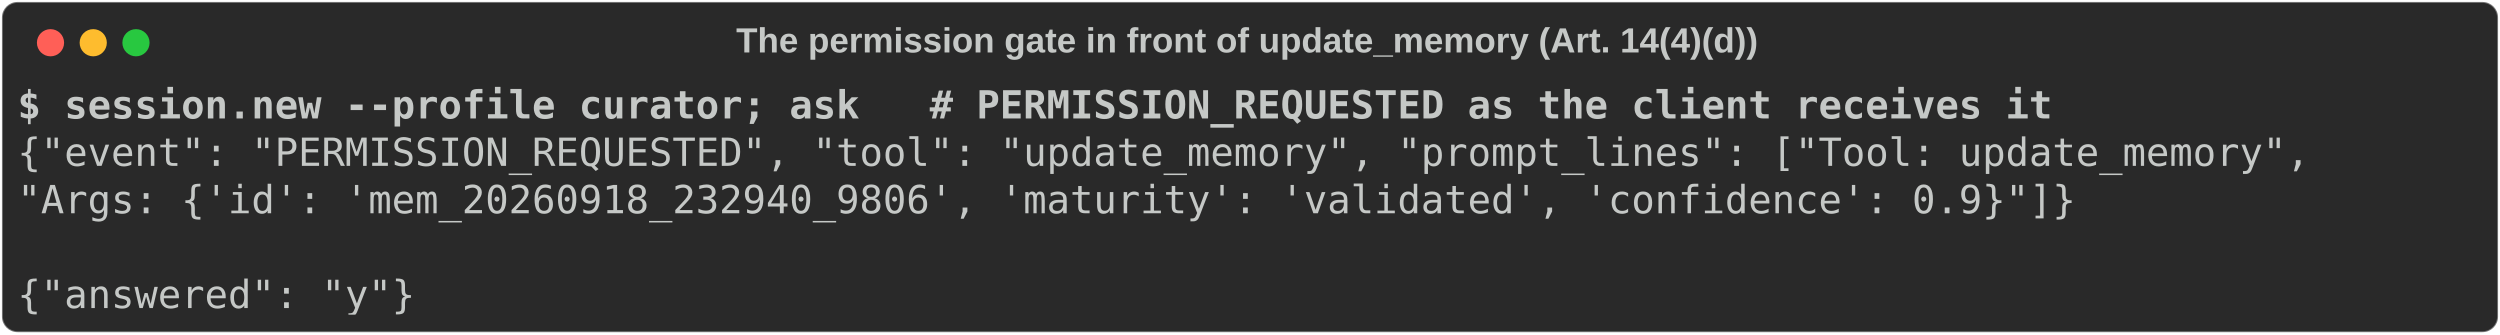
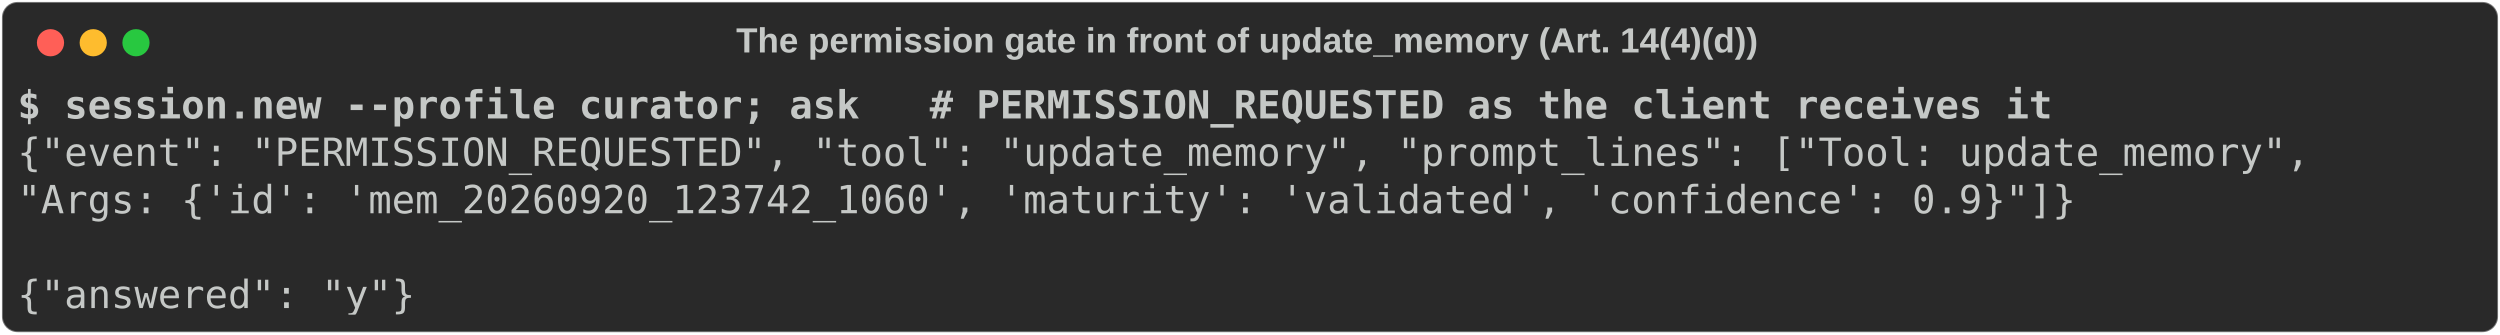
<svg xmlns="http://www.w3.org/2000/svg" class="rich-terminal" viewBox="0 0 1287 172.0">
  <style>

    @font-face {
        font-family: "Fira Code";
        src: local("FiraCode-Regular"),
                url("https://cdnjs.cloudflare.com/ajax/libs/firacode/6.2.0/woff2/FiraCode-Regular.woff2") format("woff2"),
                url("https://cdnjs.cloudflare.com/ajax/libs/firacode/6.2.0/woff/FiraCode-Regular.woff") format("woff");
        font-style: normal;
        font-weight: 400;
    }
    @font-face {
        font-family: "Fira Code";
        src: local("FiraCode-Bold"),
                url("https://cdnjs.cloudflare.com/ajax/libs/firacode/6.2.0/woff2/FiraCode-Bold.woff2") format("woff2"),
                url("https://cdnjs.cloudflare.com/ajax/libs/firacode/6.2.0/woff/FiraCode-Bold.woff") format("woff");
        font-style: bold;
        font-weight: 700;
    }

-     .terminal-539992495-matrix {
+     .terminal-219914647-matrix {
        font-family: Fira Code, monospace;
        font-size: 20px;
        line-height: 24.4px;
        font-variant-east-asian: full-width;
    }

-     .terminal-539992495-title {
+     .terminal-219914647-title {
        font-size: 18px;
        font-weight: bold;
        font-family: arial;
    }

-     .terminal-539992495-r1 { fill: #c5c8c6;font-weight: bold }
- .terminal-539992495-r2 { fill: #c5c8c6 }
+     .terminal-219914647-r1 { fill: #c5c8c6;font-weight: bold }
+ .terminal-219914647-r2 { fill: #c5c8c6 }
    </style>
  <defs>
-     <clipPath id="terminal-539992495-clip-terminal">
+     <clipPath id="terminal-219914647-clip-terminal">
      <rect x="0" y="0" width="1267.8" height="121.0" />
    </clipPath>
-     <clipPath id="terminal-539992495-line-0">
+     <clipPath id="terminal-219914647-line-0">
      <rect x="0" y="1.5" width="1268.8" height="24.65" />
    </clipPath>
-     <clipPath id="terminal-539992495-line-1">
+     <clipPath id="terminal-219914647-line-1">
      <rect x="0" y="25.9" width="1268.8" height="24.65" />
    </clipPath>
-     <clipPath id="terminal-539992495-line-2">
+     <clipPath id="terminal-219914647-line-2">
      <rect x="0" y="50.3" width="1268.8" height="24.65" />
    </clipPath>
-     <clipPath id="terminal-539992495-line-3">
+     <clipPath id="terminal-219914647-line-3">
      <rect x="0" y="74.7" width="1268.8" height="24.65" />
    </clipPath>
  </defs>
  <rect fill="#292929" stroke="rgba(255,255,255,0.35)" stroke-width="1" x="1" y="1" width="1285" height="170" rx="8" />
-   <text class="terminal-539992495-title" fill="#c5c8c6" text-anchor="middle" x="642" y="27">The permission gate in front of update_memory (Art. 14(4)(d))</text>
+   <text class="terminal-219914647-title" fill="#c5c8c6" text-anchor="middle" x="642" y="27">The permission gate in front of update_memory (Art. 14(4)(d))</text>
  <g transform="translate(26,22)">
    <circle cx="0" cy="0" r="7" fill="#ff5f57" />
    <circle cx="22" cy="0" r="7" fill="#febc2e" />
    <circle cx="44" cy="0" r="7" fill="#28c840" />
  </g>
-   <g transform="translate(9, 41)" clip-path="url(#terminal-539992495-clip-terminal)">
-     <g class="terminal-539992495-matrix">
-       <text class="terminal-539992495-r1" x="0" y="20" textLength="1061.4" clip-path="url(#terminal-539992495-line-0)">$ session.new --profile curator; ask   # PERMISSION_REQUESTED as the client receives it</text>
-       <text class="terminal-539992495-r2" x="1268.8" y="20" textLength="12.2" clip-path="url(#terminal-539992495-line-0)">
+   <g transform="translate(9, 41)" clip-path="url(#terminal-219914647-clip-terminal)">
+     <g class="terminal-219914647-matrix">
+       <text class="terminal-219914647-r1" x="0" y="20" textLength="1061.4" clip-path="url(#terminal-219914647-line-0)">$ session.new --profile curator; ask   # PERMISSION_REQUESTED as the client receives it</text>
+       <text class="terminal-219914647-r2" x="1268.8" y="20" textLength="12.2" clip-path="url(#terminal-219914647-line-0)">
</text>
-       <text class="terminal-539992495-r2" x="0" y="44.4" textLength="1207.8" clip-path="url(#terminal-539992495-line-1)">{"event": "PERMISSION_REQUESTED", "tool": "update_memory", "prompt_lines": ["Tool: update_memory", </text>
-       <text class="terminal-539992495-r2" x="1268.8" y="44.4" textLength="12.2" clip-path="url(#terminal-539992495-line-1)">
+       <text class="terminal-219914647-r2" x="0" y="44.4" textLength="1207.8" clip-path="url(#terminal-219914647-line-1)">{"event": "PERMISSION_REQUESTED", "tool": "update_memory", "prompt_lines": ["Tool: update_memory", </text>
+       <text class="terminal-219914647-r2" x="1268.8" y="44.4" textLength="12.2" clip-path="url(#terminal-219914647-line-1)">
</text>
-       <text class="terminal-539992495-r2" x="0" y="68.8" textLength="1073.6" clip-path="url(#terminal-539992495-line-2)">"Args: {'id': 'mem_20260918_232940_9806', 'maturity': 'validated', 'confidence': 0.9}"]}</text>
-       <text class="terminal-539992495-r2" x="1268.8" y="68.8" textLength="12.2" clip-path="url(#terminal-539992495-line-2)">
+       <text class="terminal-219914647-r2" x="0" y="68.8" textLength="1073.6" clip-path="url(#terminal-219914647-line-2)">"Args: {'id': 'mem_20260920_123742_1060', 'maturity': 'validated', 'confidence': 0.9}"]}</text>
+       <text class="terminal-219914647-r2" x="1268.8" y="68.8" textLength="12.2" clip-path="url(#terminal-219914647-line-2)">
</text>
-       <text class="terminal-539992495-r2" x="1268.8" y="93.2" textLength="12.2" clip-path="url(#terminal-539992495-line-3)">
+       <text class="terminal-219914647-r2" x="1268.8" y="93.2" textLength="12.2" clip-path="url(#terminal-219914647-line-3)">
</text>
-       <text class="terminal-539992495-r2" x="0" y="117.6" textLength="207.4" clip-path="url(#terminal-539992495-line-4)">{"answered": "y"}</text>
-       <text class="terminal-539992495-r2" x="1268.8" y="117.6" textLength="12.2" clip-path="url(#terminal-539992495-line-4)">
+       <text class="terminal-219914647-r2" x="0" y="117.6" textLength="207.4" clip-path="url(#terminal-219914647-line-4)">{"answered": "y"}</text>
+       <text class="terminal-219914647-r2" x="1268.8" y="117.6" textLength="12.2" clip-path="url(#terminal-219914647-line-4)">
</text>
    </g>
  </g>
</svg>
